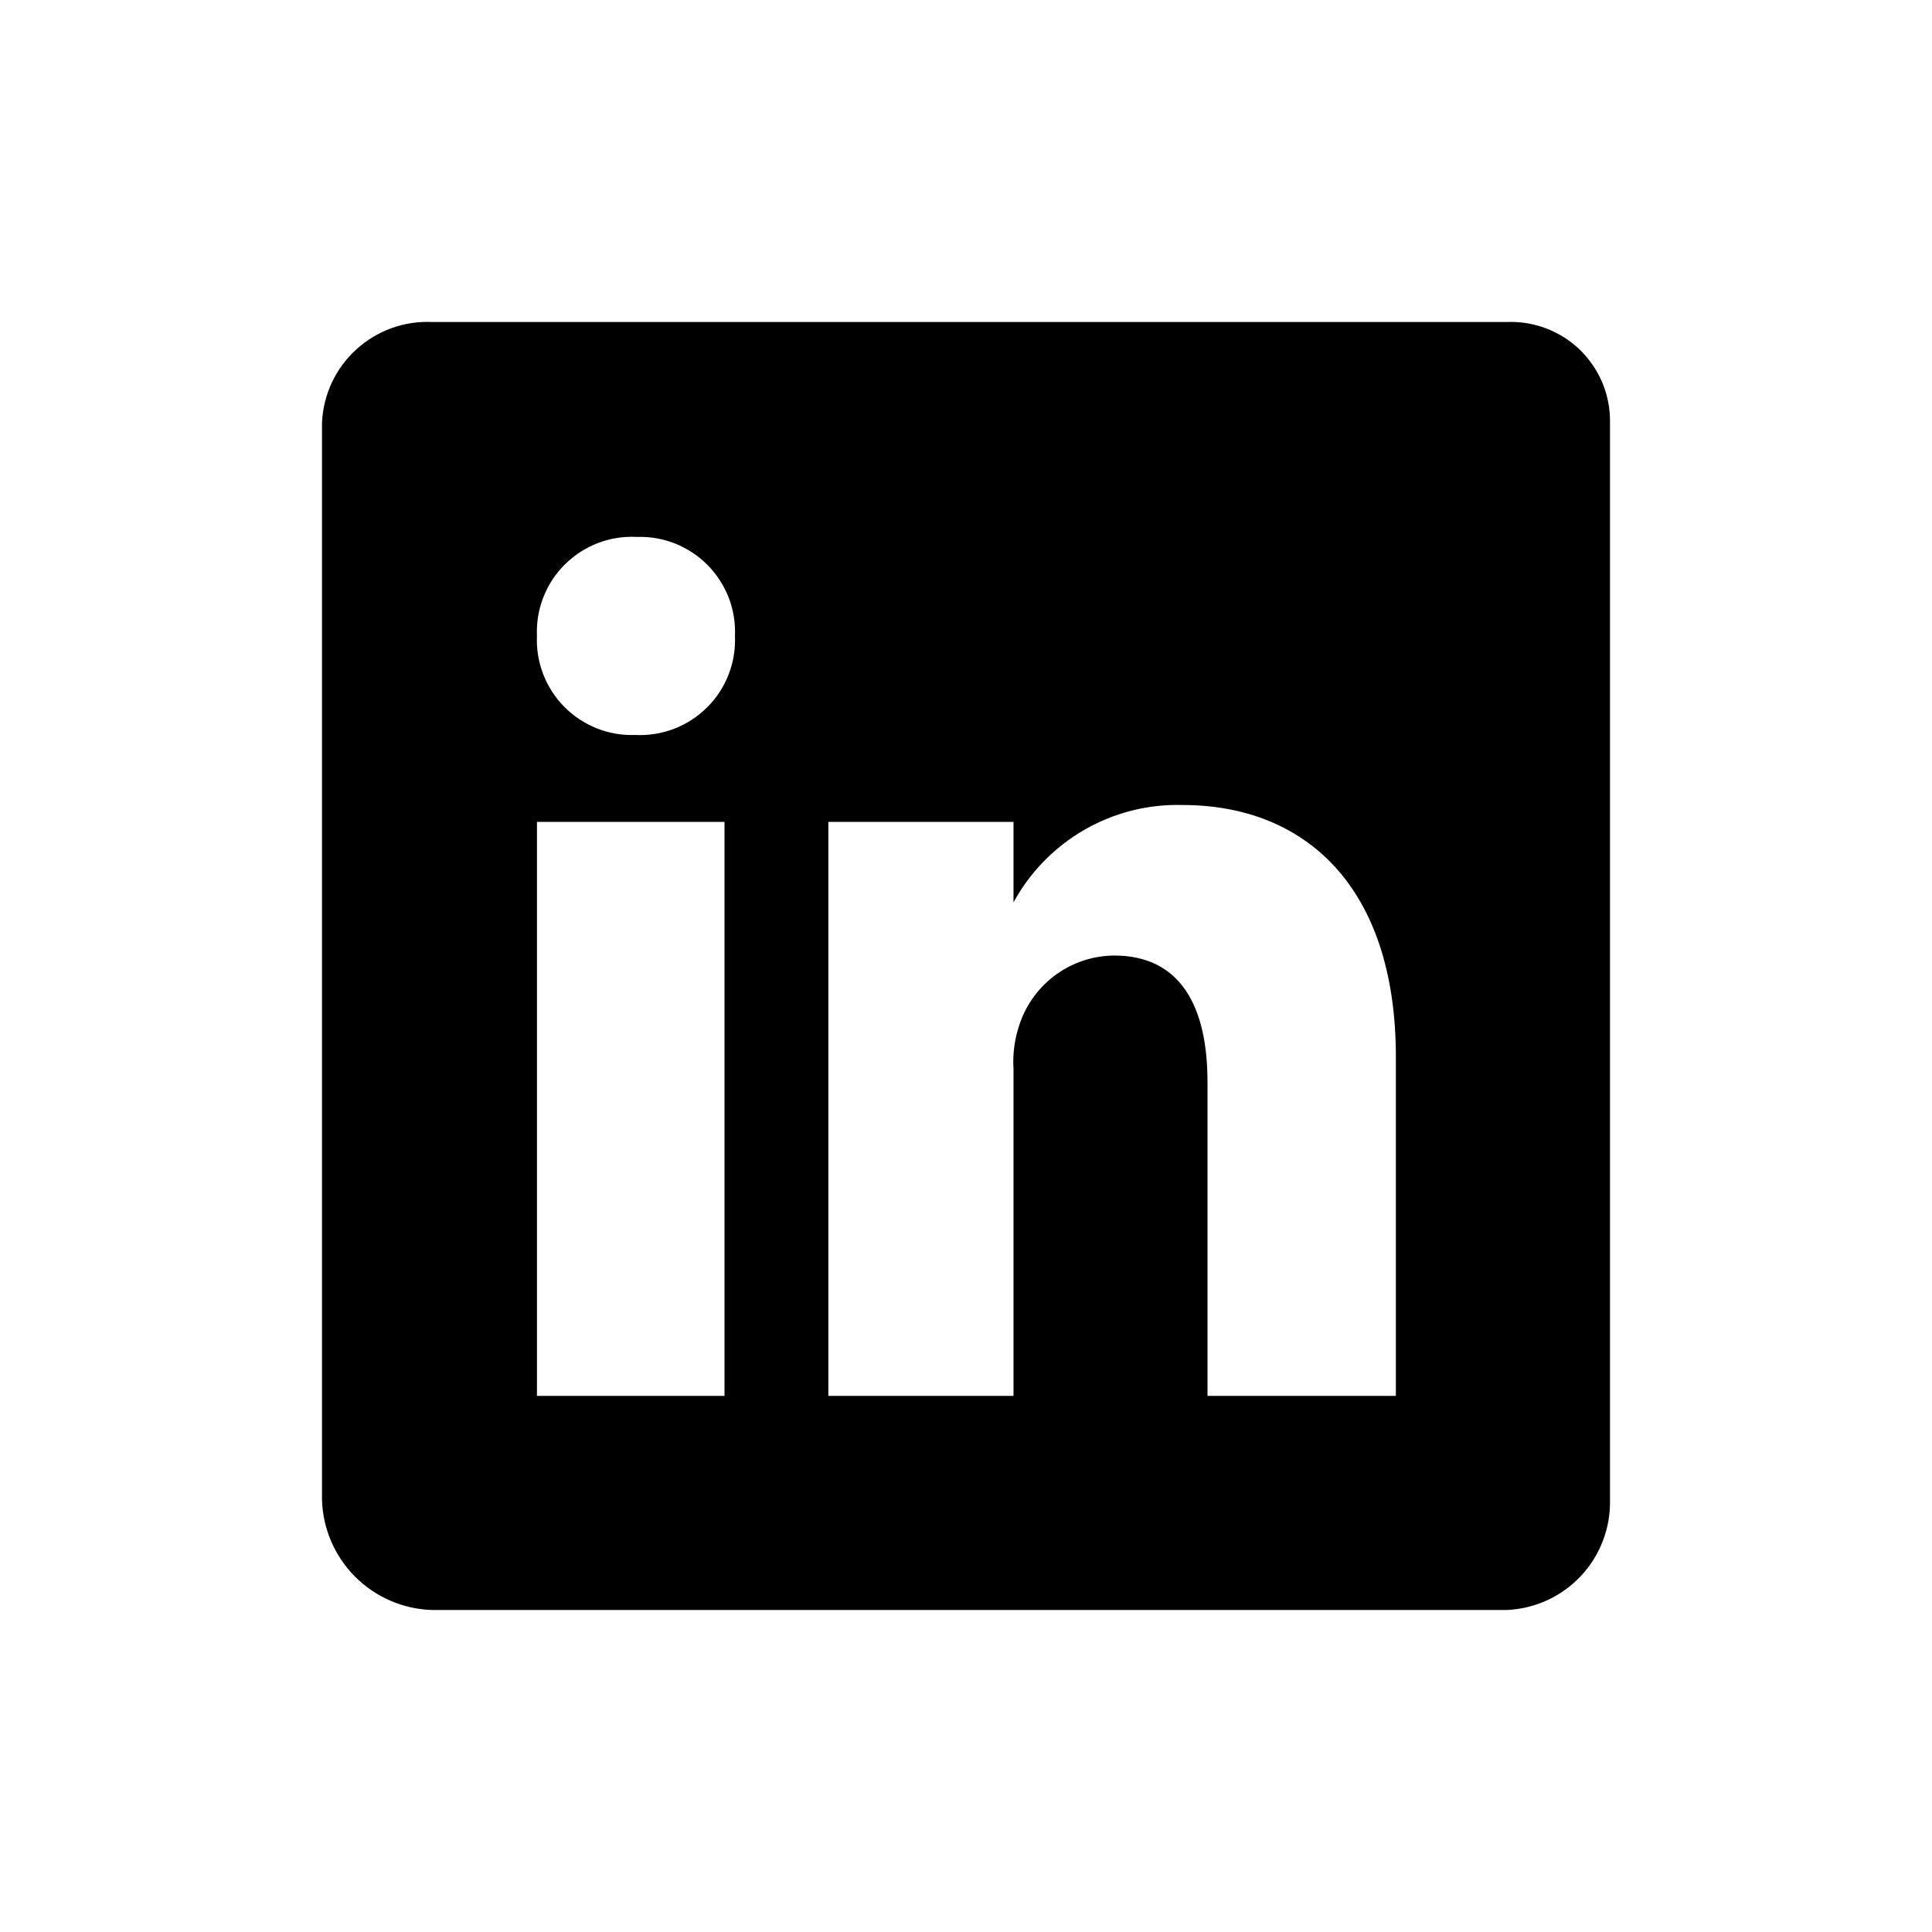
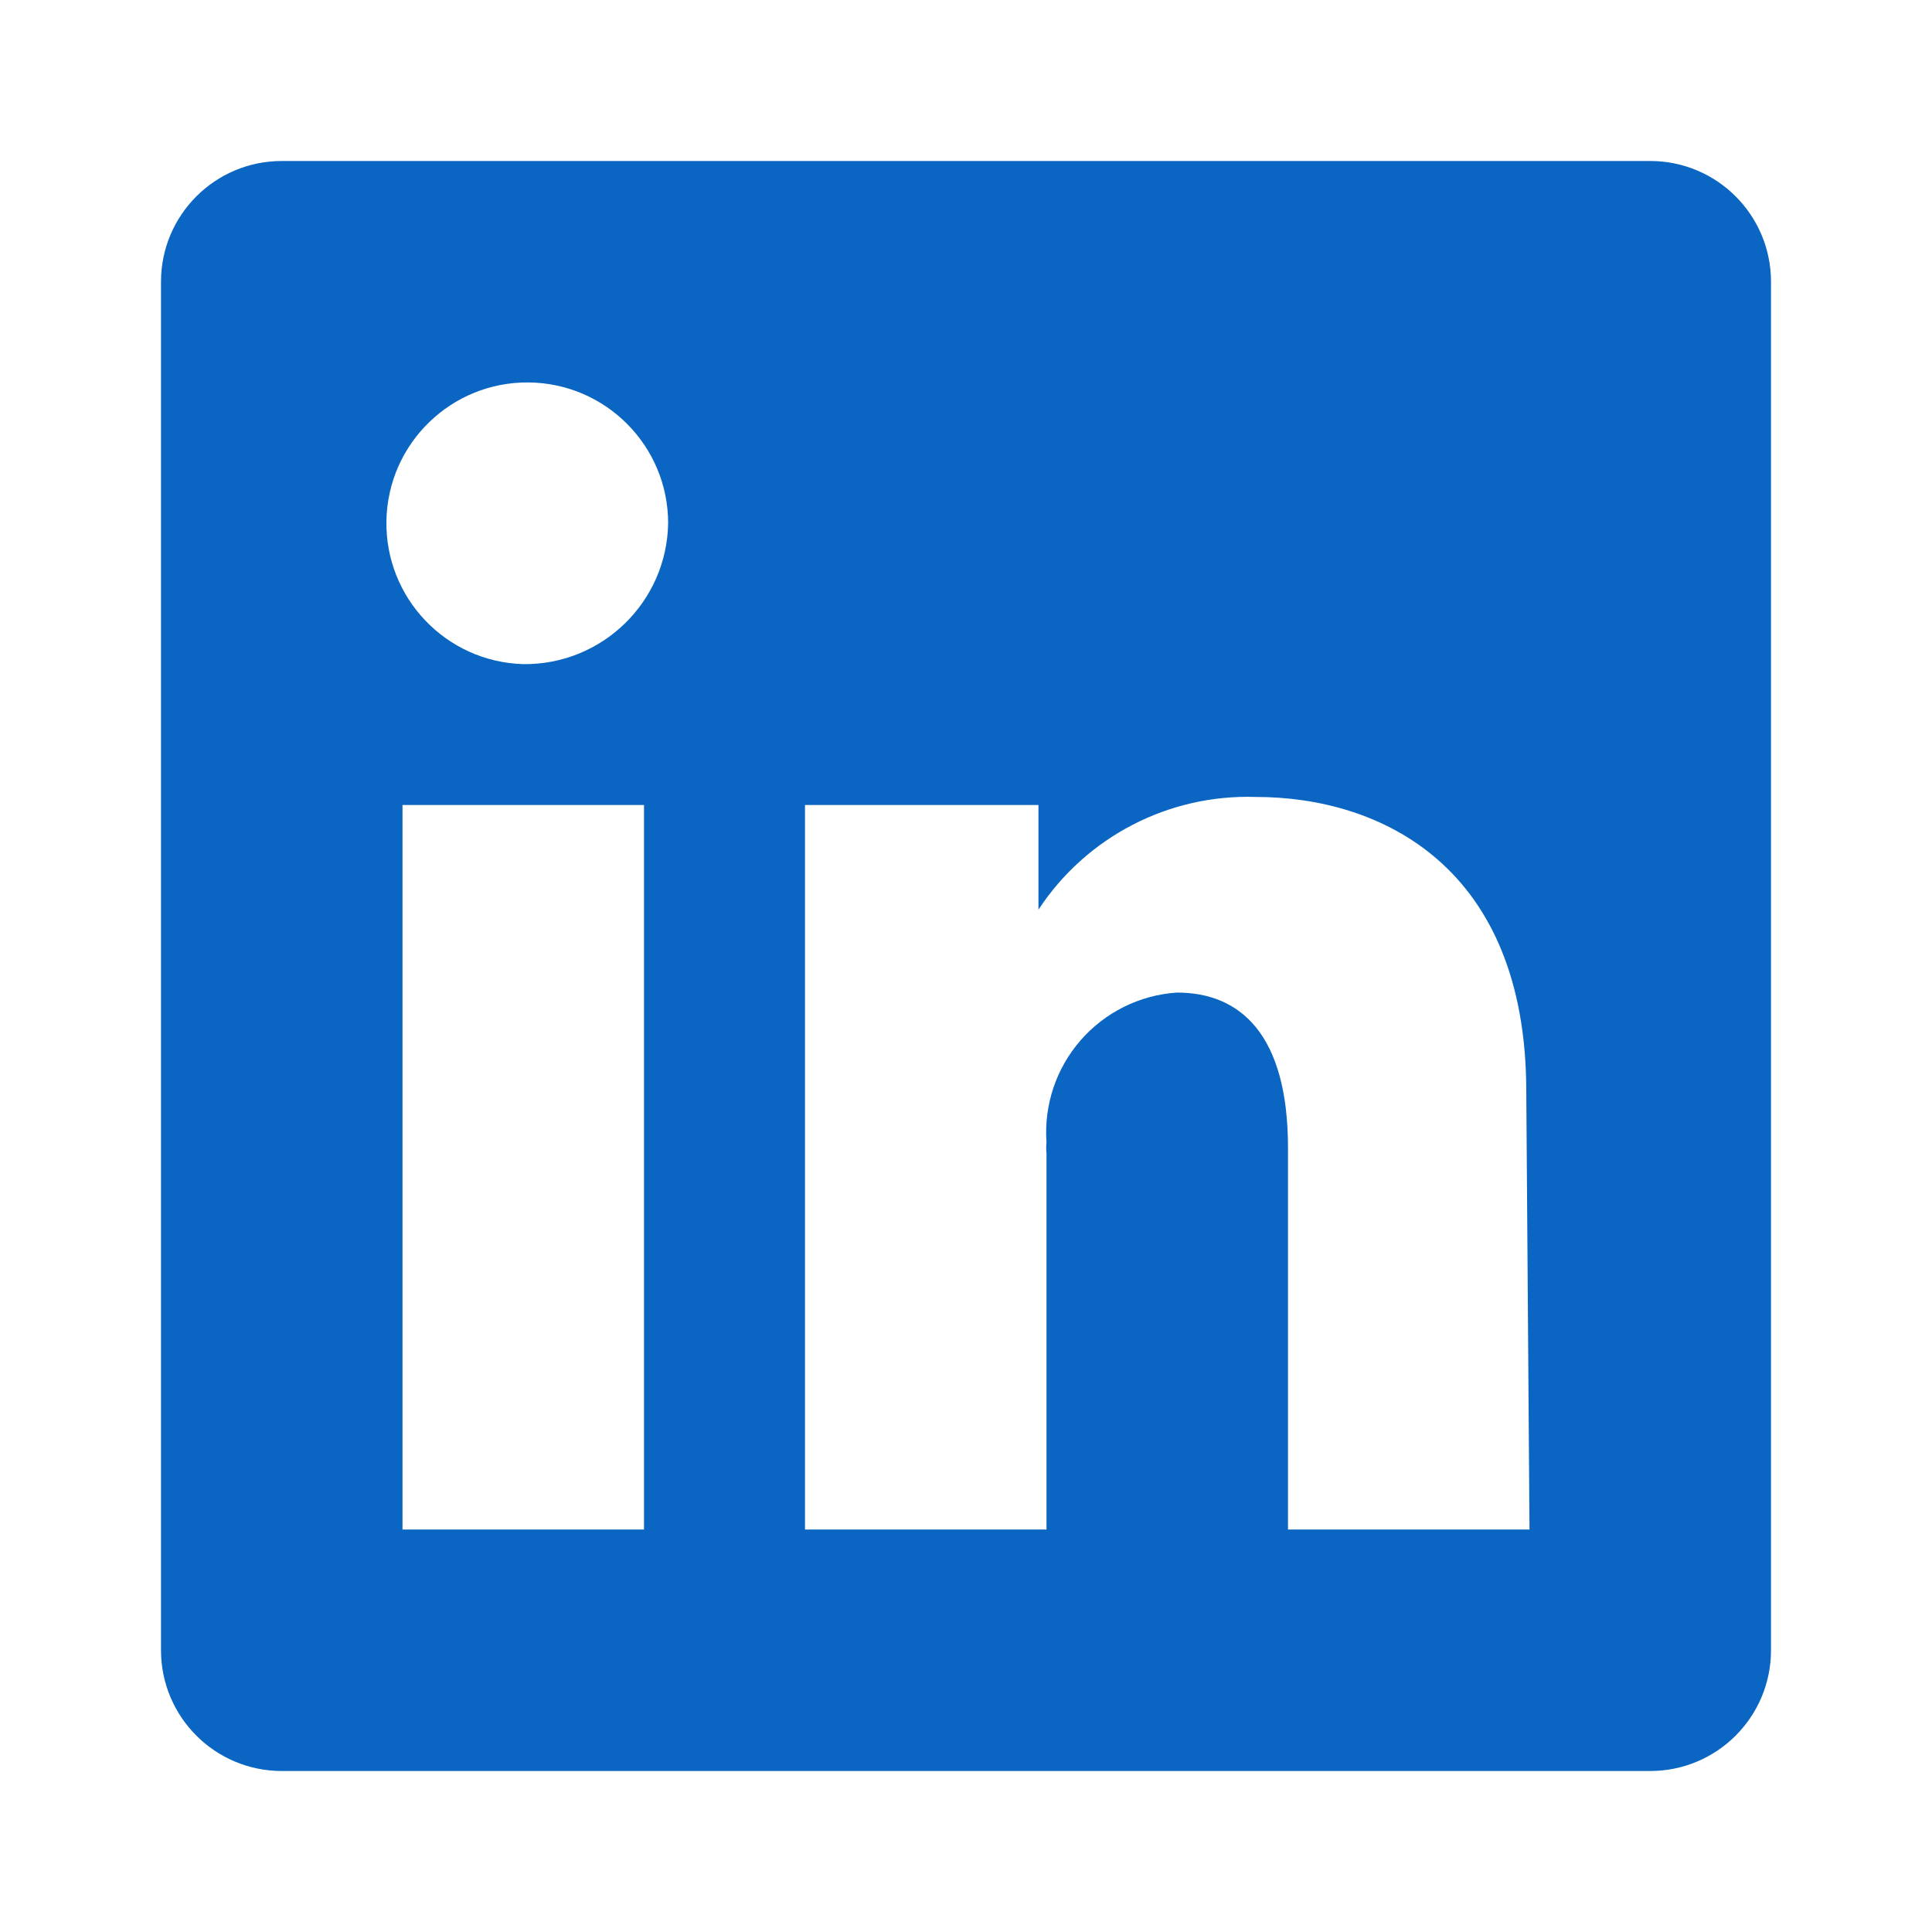
- <svg xmlns="http://www.w3.org/2000/svg" width="800px" height="800px" viewBox="0 0 24 24" fill="none">
-   <path d="M18.72 4H5.37C5.198 3.992 5.026 4.018 4.864 4.076C4.702 4.135 4.553 4.225 4.426 4.341C4.298 4.457 4.195 4.597 4.122 4.753C4.049 4.909 4.008 5.078 4 5.25V18.63C4.01 18.99 4.158 19.333 4.412 19.587C4.667 19.842 5.01 19.99 5.37 20H18.72C19.07 19.984 19.4 19.832 19.64 19.576C19.879 19.32 20.008 18.98 20 18.63V5.25C20.003 5.082 19.971 4.916 19.908 4.761C19.844 4.606 19.749 4.466 19.63 4.349C19.51 4.232 19.367 4.141 19.211 4.081C19.054 4.021 18.887 3.993 18.72 4ZM9 17.34H6.67V10.21H9V17.34ZM7.89 9.13C7.727 9.136 7.565 9.108 7.414 9.048C7.263 8.988 7.126 8.897 7.011 8.782C6.897 8.666 6.807 8.528 6.748 8.376C6.69 8.225 6.663 8.063 6.67 7.9C6.663 7.736 6.69 7.572 6.75 7.419C6.81 7.265 6.901 7.126 7.018 7.011C7.135 6.895 7.274 6.805 7.428 6.746C7.582 6.687 7.746 6.661 7.91 6.67C8.073 6.664 8.235 6.692 8.386 6.752C8.537 6.812 8.674 6.903 8.789 7.018C8.903 7.134 8.993 7.272 9.052 7.423C9.11 7.575 9.137 7.737 9.13 7.9C9.137 8.064 9.11 8.228 9.05 8.381C8.99 8.535 8.899 8.674 8.782 8.789C8.665 8.905 8.526 8.995 8.372 9.054C8.218 9.113 8.054 9.138 7.89 9.13ZM17.34 17.34H15V13.44C15 12.51 14.67 11.87 13.84 11.87C13.582 11.872 13.331 11.954 13.122 12.104C12.912 12.255 12.755 12.466 12.67 12.71C12.605 12.893 12.578 13.086 12.59 13.28V17.34H10.29V10.21H12.59V11.21C12.794 10.834 13.099 10.523 13.469 10.309C13.84 10.095 14.262 9.988 14.69 10C16.2 10 17.34 11 17.34 13.13V17.34Z" fill="#000000" />
+ <svg xmlns="http://www.w3.org/2000/svg" viewBox="0 0 24 24" fill="#0a66c2" width="24" height="24">
+   <path d="M20.5 2h-17A1.5 1.5 0 002 3.5v17A1.5 1.5 0 003.5 22h17a1.5 1.5 0 001.5-1.5v-17A1.5 1.5 0 0020.5 2zM8 19H5v-9h3zM6.5 8.25A1.75 1.75 0 118.3 6.5a1.78 1.78 0 01-1.8 1.75zM19 19h-3v-4.74c0-1.42-.6-1.93-1.38-1.93A1.74 1.74 0 0013 14.19a.66.66 0 000 .14V19h-3v-9h2.9v1.3a3.11 3.11 0 012.7-1.4c1.55 0 3.36.86 3.36 3.66z" />
</svg>
